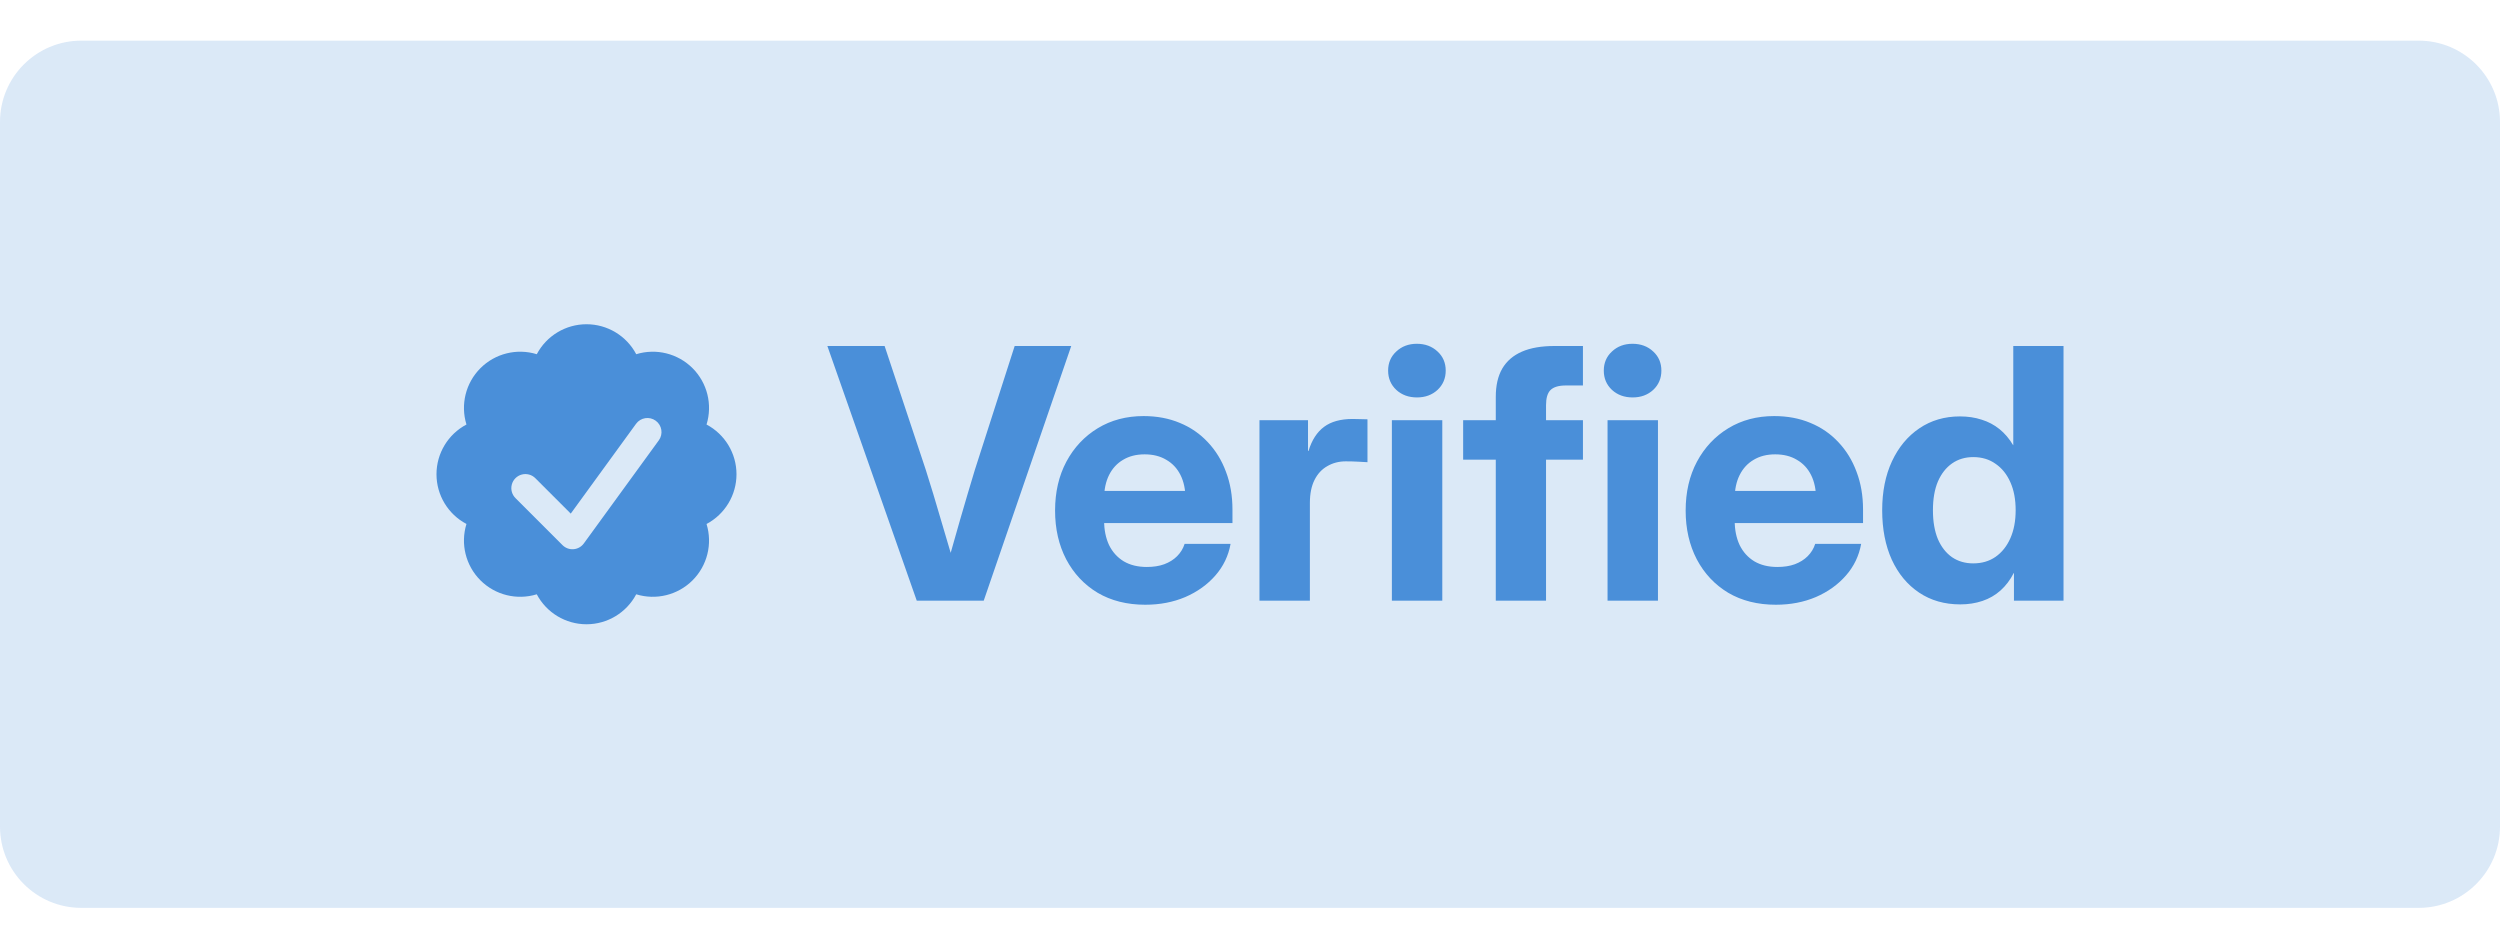
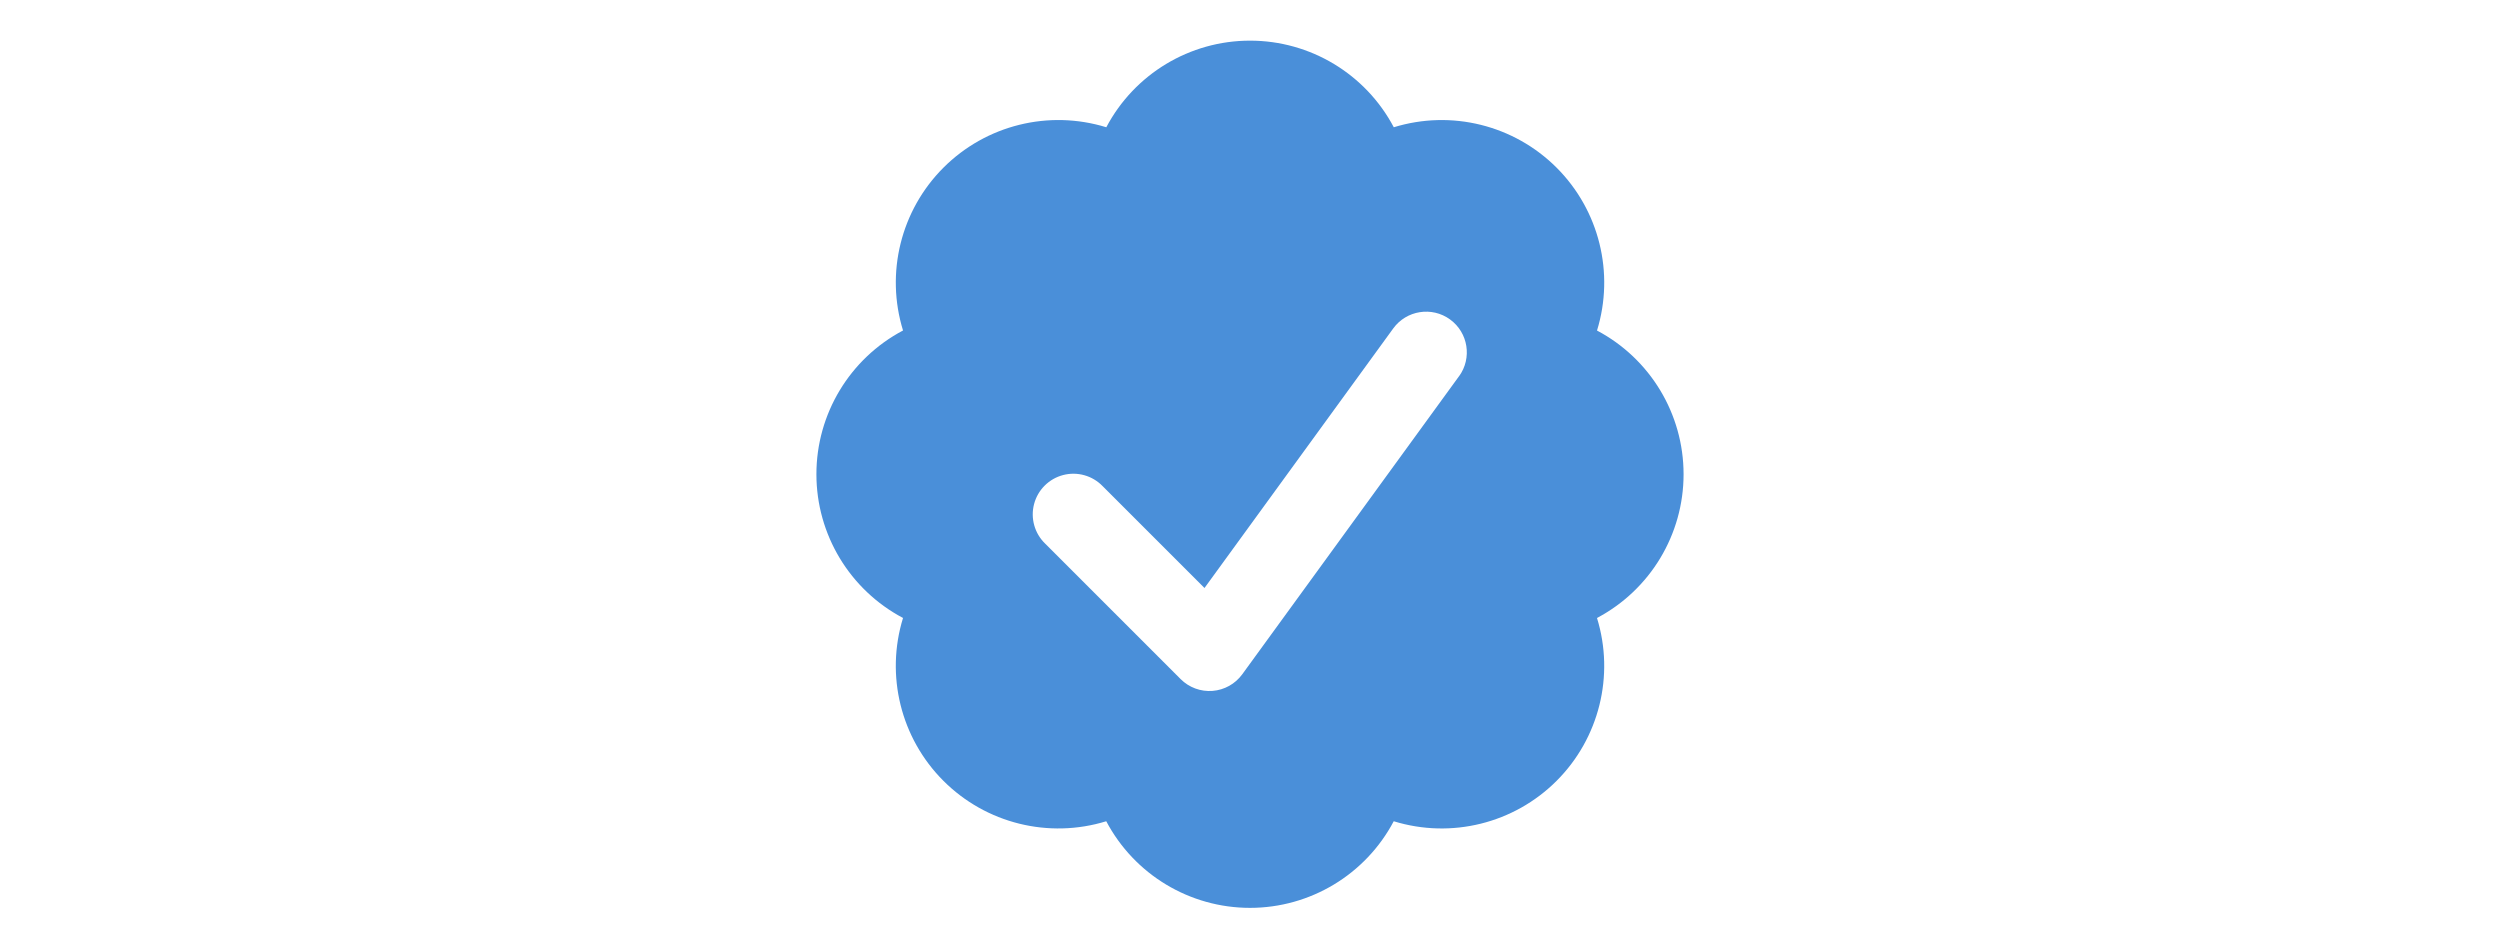
<svg xmlns="http://www.w3.org/2000/svg" id="svg8" version="1.1" viewBox="0 0 738 280" height="280" width="738">
  <defs id="defs2" />
-   <g id="g3" transform="matrix(0.9225,0,0,0.9225,-31,12)">
-     <g id="layer1" style="opacity:0.2;fill:#4a8fd9;fill-opacity:1" transform="matrix(2,0,0,2.168022,33.60434,-1.2661247e-6)">
-       <rect style="fill:#4a8fd9;fill-opacity:1;stroke:none;stroke-width:381.697;stroke-linejoin:round" id="rect1" width="400" height="128" x="0" y="0" rx="13.008" ry="12" />
-     </g>
-     <g id="g1" transform="matrix(1.999998,0,0,1.999998,17.03426,-61.24645)" style="fill:#4a8fd9;fill-opacity:1">
+   <g id="g3" transform="matrix(1.845,0,0,1.845,-431,-116)">
+     <g id="g1" transform="matrix(2.890525,0,0,2.890525,138.4121,-150.2991)" style="fill:#4a8fd9;fill-opacity:1">
      <path fill-rule="evenodd" d="m 121.332,107.955 a 8.999,8.999 0 0 0 0,-15.91 8.999,8.999 0 0 0 -11.249,-11.252 8.999,8.999 0 0 0 -15.913,0 8.999,8.999 0 0 0 -11.252,11.249 8.999,8.999 0 0 0 0,15.913 8.999,8.999 0 0 0 11.249,11.252 8.999,8.999 0 0 0 15.913,0 8.999,8.999 0 0 0 11.252,-11.249 z m -7.637,-13.378 a 2.251,2.251 0 0 0 -3.642,-2.649 l -10.448,14.368 -5.639,-5.639 a 2.25,2.25 0 1 0 -3.18,3.183 l 7.499,7.499 a 2.25,2.25 0 0 0 3.411,-0.267 l 11.998,-16.498 z" clip-rule="evenodd" id="path1" style="fill:#4a8fd9;fill-opacity:1;stroke-width:3" />
-       <path style="font-weight:bold;font-size:56px;line-height:0.9;font-family:'Inter Variable';-inkscape-font-specification:'Inter Variable Bold';text-align:center;text-anchor:middle;stroke-width:94.488;stroke-linejoin:round" d="M 154.964,120.221 140.663,79.479 h 9.16 l 6.59,19.824 c 0.784,2.461 1.595,5.141 2.434,8.039 0.857,2.88 1.786,6.025 2.789,9.434 h -2.434 c 0.966,-3.409 1.859,-6.553 2.68,-9.434 0.839,-2.898 1.632,-5.578 2.379,-8.039 l 6.371,-19.824 h 9.051 l -14,40.742 z m 36.57,0.656 c -2.917,0 -5.46,-0.638 -7.629,-1.914 -2.151,-1.294 -3.828,-3.081 -5.031,-5.359 -1.185,-2.279 -1.777,-4.876 -1.777,-7.793 0,-2.953 0.602,-5.56 1.805,-7.82 1.221,-2.279 2.898,-4.065 5.031,-5.359 2.133,-1.294 4.576,-1.941 7.328,-1.941 2.133,0 4.065,0.365 5.797,1.094 1.732,0.711 3.227,1.741 4.484,3.09 1.258,1.331 2.224,2.908 2.898,4.73 0.693,1.823 1.039,3.837 1.039,6.043 v 2.16 h -25.512 v -5.141 h 21.629 l -3.637,1.23 c 0,-1.458 -0.264,-2.716 -0.793,-3.773 -0.529,-1.057 -1.285,-1.868 -2.27,-2.434 -0.966,-0.583 -2.124,-0.875 -3.473,-0.875 -1.331,0 -2.479,0.292 -3.445,0.875 -0.966,0.565 -1.714,1.376 -2.242,2.434 -0.529,1.057 -0.793,2.315 -0.793,3.773 v 3.5 c 0,1.495 0.264,2.807 0.793,3.938 0.547,1.112 1.331,1.978 2.352,2.598 1.021,0.602 2.251,0.902 3.691,0.902 1.057,0 1.987,-0.146 2.789,-0.438 0.82,-0.31 1.504,-0.738 2.051,-1.285 0.565,-0.565 0.966,-1.221 1.203,-1.969 h 7.355 c -0.346,1.914 -1.158,3.6 -2.434,5.059 -1.276,1.458 -2.88,2.607 -4.812,3.445 -1.932,0.82 -4.065,1.23 -6.398,1.23 z m 18.266,-0.656 V 91.346 h 7.766 v 4.922 h 0.082 c 0.529,-1.732 1.358,-3.017 2.488,-3.855 1.13,-0.839 2.652,-1.258 4.566,-1.258 0.474,0 0.902,0.009 1.285,0.027 0.401,0 0.766,0.009 1.094,0.027 v 6.863 c -0.292,-0.018 -0.775,-0.046 -1.449,-0.082 -0.656,-0.036 -1.331,-0.055 -2.023,-0.055 -1.094,0 -2.078,0.255 -2.953,0.766 -0.875,0.492 -1.559,1.23 -2.051,2.215 -0.492,0.984 -0.738,2.206 -0.738,3.664 v 15.641 z m 21.186,0 V 91.346 h 8.066 V 120.221 Z m 4.02,-32.512 c -1.331,0 -2.434,-0.401 -3.309,-1.203 -0.875,-0.82 -1.312,-1.85 -1.312,-3.09 0,-1.24 0.438,-2.26 1.312,-3.062 0.875,-0.82 1.969,-1.23 3.281,-1.23 1.331,0 2.434,0.41 3.309,1.23 0.875,0.802 1.312,1.823 1.312,3.062 0,1.24 -0.438,2.27 -1.312,3.09 -0.875,0.802 -1.969,1.203 -3.281,1.203 z m 26.551,3.637 v 6.316 H 242.388 V 91.346 Z M 247.61,120.221 V 87.6 c 0,-1.805 0.346,-3.309 1.039,-4.512 0.711,-1.203 1.759,-2.105 3.145,-2.707 1.385,-0.602 3.117,-0.902 5.195,-0.902 h 2.762 1.805 v 6.316 h -1.23 -1.504 c -1.148,0 -1.969,0.246 -2.461,0.738 -0.474,0.474 -0.711,1.285 -0.711,2.434 V 120.221 Z m 17.883,0 V 91.346 h 8.066 V 120.221 Z m 4.02,-32.512 c -1.331,0 -2.434,-0.401 -3.309,-1.203 -0.875,-0.82 -1.312,-1.85 -1.312,-3.09 0,-1.24 0.438,-2.26 1.312,-3.062 0.875,-0.82 1.969,-1.23 3.281,-1.23 1.331,0 2.434,0.41 3.309,1.23 0.875,0.802 1.312,1.823 1.312,3.062 0,1.24 -0.438,2.27 -1.312,3.09 -0.875,0.802 -1.969,1.203 -3.281,1.203 z m 22.914,33.168 c -2.917,0 -5.46,-0.638 -7.629,-1.914 -2.151,-1.294 -3.828,-3.081 -5.031,-5.359 -1.185,-2.279 -1.777,-4.876 -1.777,-7.793 0,-2.953 0.602,-5.56 1.805,-7.82 1.221,-2.279 2.898,-4.065 5.031,-5.359 2.133,-1.294 4.576,-1.941 7.328,-1.941 2.133,0 4.065,0.365 5.797,1.094 1.732,0.711 3.227,1.741 4.484,3.09 1.258,1.331 2.224,2.908 2.898,4.73 0.693,1.823 1.039,3.837 1.039,6.043 v 2.16 h -25.512 v -5.141 h 21.629 l -3.637,1.23 c 0,-1.458 -0.264,-2.716 -0.793,-3.773 -0.529,-1.057 -1.285,-1.868 -2.27,-2.434 -0.966,-0.583 -2.124,-0.875 -3.473,-0.875 -1.331,0 -2.479,0.292 -3.445,0.875 -0.966,0.565 -1.714,1.376 -2.242,2.434 -0.529,1.057 -0.793,2.315 -0.793,3.773 v 3.5 c 0,1.495 0.264,2.807 0.793,3.938 0.547,1.112 1.331,1.978 2.352,2.598 1.021,0.602 2.251,0.902 3.691,0.902 1.057,0 1.987,-0.146 2.789,-0.438 0.82,-0.31 1.504,-0.738 2.051,-1.285 0.565,-0.565 0.966,-1.221 1.203,-1.969 h 7.355 c -0.346,1.914 -1.158,3.6 -2.434,5.059 -1.276,1.458 -2.88,2.607 -4.812,3.445 -1.932,0.82 -4.065,1.23 -6.398,1.23 z m 29.504,-0.055 c -2.516,0 -4.712,-0.629 -6.59,-1.887 -1.878,-1.258 -3.336,-3.017 -4.375,-5.277 -1.021,-2.26 -1.531,-4.895 -1.531,-7.902 0,-2.971 0.52,-5.578 1.559,-7.82 1.057,-2.26 2.516,-4.02 4.375,-5.277 1.878,-1.276 4.047,-1.914 6.508,-1.914 1.258,0 2.415,0.173 3.473,0.52 1.057,0.328 2.005,0.829 2.844,1.504 0.839,0.674 1.568,1.531 2.188,2.57 h 0.027 V 79.479 h 8.039 V 120.221 h -7.93 v -4.43 h -0.027 c -0.565,1.112 -1.276,2.051 -2.133,2.816 -0.839,0.747 -1.805,1.303 -2.898,1.668 -1.094,0.365 -2.27,0.547 -3.527,0.547 z m 2.078,-6.562 c 1.367,0 2.552,-0.346 3.555,-1.039 1.021,-0.711 1.814,-1.704 2.379,-2.98 0.565,-1.276 0.848,-2.771 0.848,-4.484 0,-1.732 -0.283,-3.227 -0.848,-4.484 -0.565,-1.276 -1.358,-2.26 -2.379,-2.953 -1.003,-0.711 -2.188,-1.066 -3.555,-1.066 -1.294,0 -2.424,0.337 -3.391,1.012 -0.966,0.674 -1.723,1.641 -2.27,2.898 -0.529,1.258 -0.793,2.789 -0.793,4.594 0,1.805 0.264,3.345 0.793,4.621 0.547,1.258 1.303,2.224 2.27,2.898 0.966,0.656 2.096,0.984 3.391,0.984 z" id="text1" aria-label="Verified" />
    </g>
  </g>
-   <g id="g2" transform="translate(-261.8747,-163.6061)" style="fill:#4a8fd9;fill-opacity:1">
-     <path fill-rule="evenodd" d="m 121.332,107.955 a 8.999,8.999 0 0 0 0,-15.91 8.999,8.999 0 0 0 -11.249,-11.252 8.999,8.999 0 0 0 -15.913,0 8.999,8.999 0 0 0 -11.252,11.249 8.999,8.999 0 0 0 0,15.913 8.999,8.999 0 0 0 11.249,11.252 8.999,8.999 0 0 0 15.913,0 8.999,8.999 0 0 0 11.252,-11.249 z m -7.637,-13.378 a 2.251,2.251 0 0 0 -3.642,-2.649 l -10.448,14.368 -5.639,-5.639 a 2.25,2.25 0 1 0 -3.18,3.183 l 7.499,7.499 a 2.25,2.25 0 0 0 3.411,-0.267 l 11.998,-16.498 z" clip-rule="evenodd" id="path2" style="fill:#4a8fd9;fill-opacity:1;stroke-width:3" />
-     <text xml:space="preserve" style="font-style:normal;font-variant:normal;font-weight:normal;font-stretch:normal;font-size:56px;line-height:0.9;font-family:Inter;-inkscape-font-specification:Inter;text-align:center;writing-mode:lr-tb;direction:ltr;text-anchor:middle;opacity:1;fill:#4a8fd9;fill-opacity:1;stroke-width:94.488;stroke-linejoin:round" x="240.867" y="120.221" id="text2">
-       <tspan id="tspan2" x="240.867" y="120.221" style="font-style:normal;font-variant:normal;font-weight:bold;font-stretch:normal;font-size:56px;font-family:'Inter Variable';-inkscape-font-specification:'Inter Variable Bold';fill:#4a8fd9;fill-opacity:1">Verified</tspan>
-     </text>
-   </g>
</svg>
